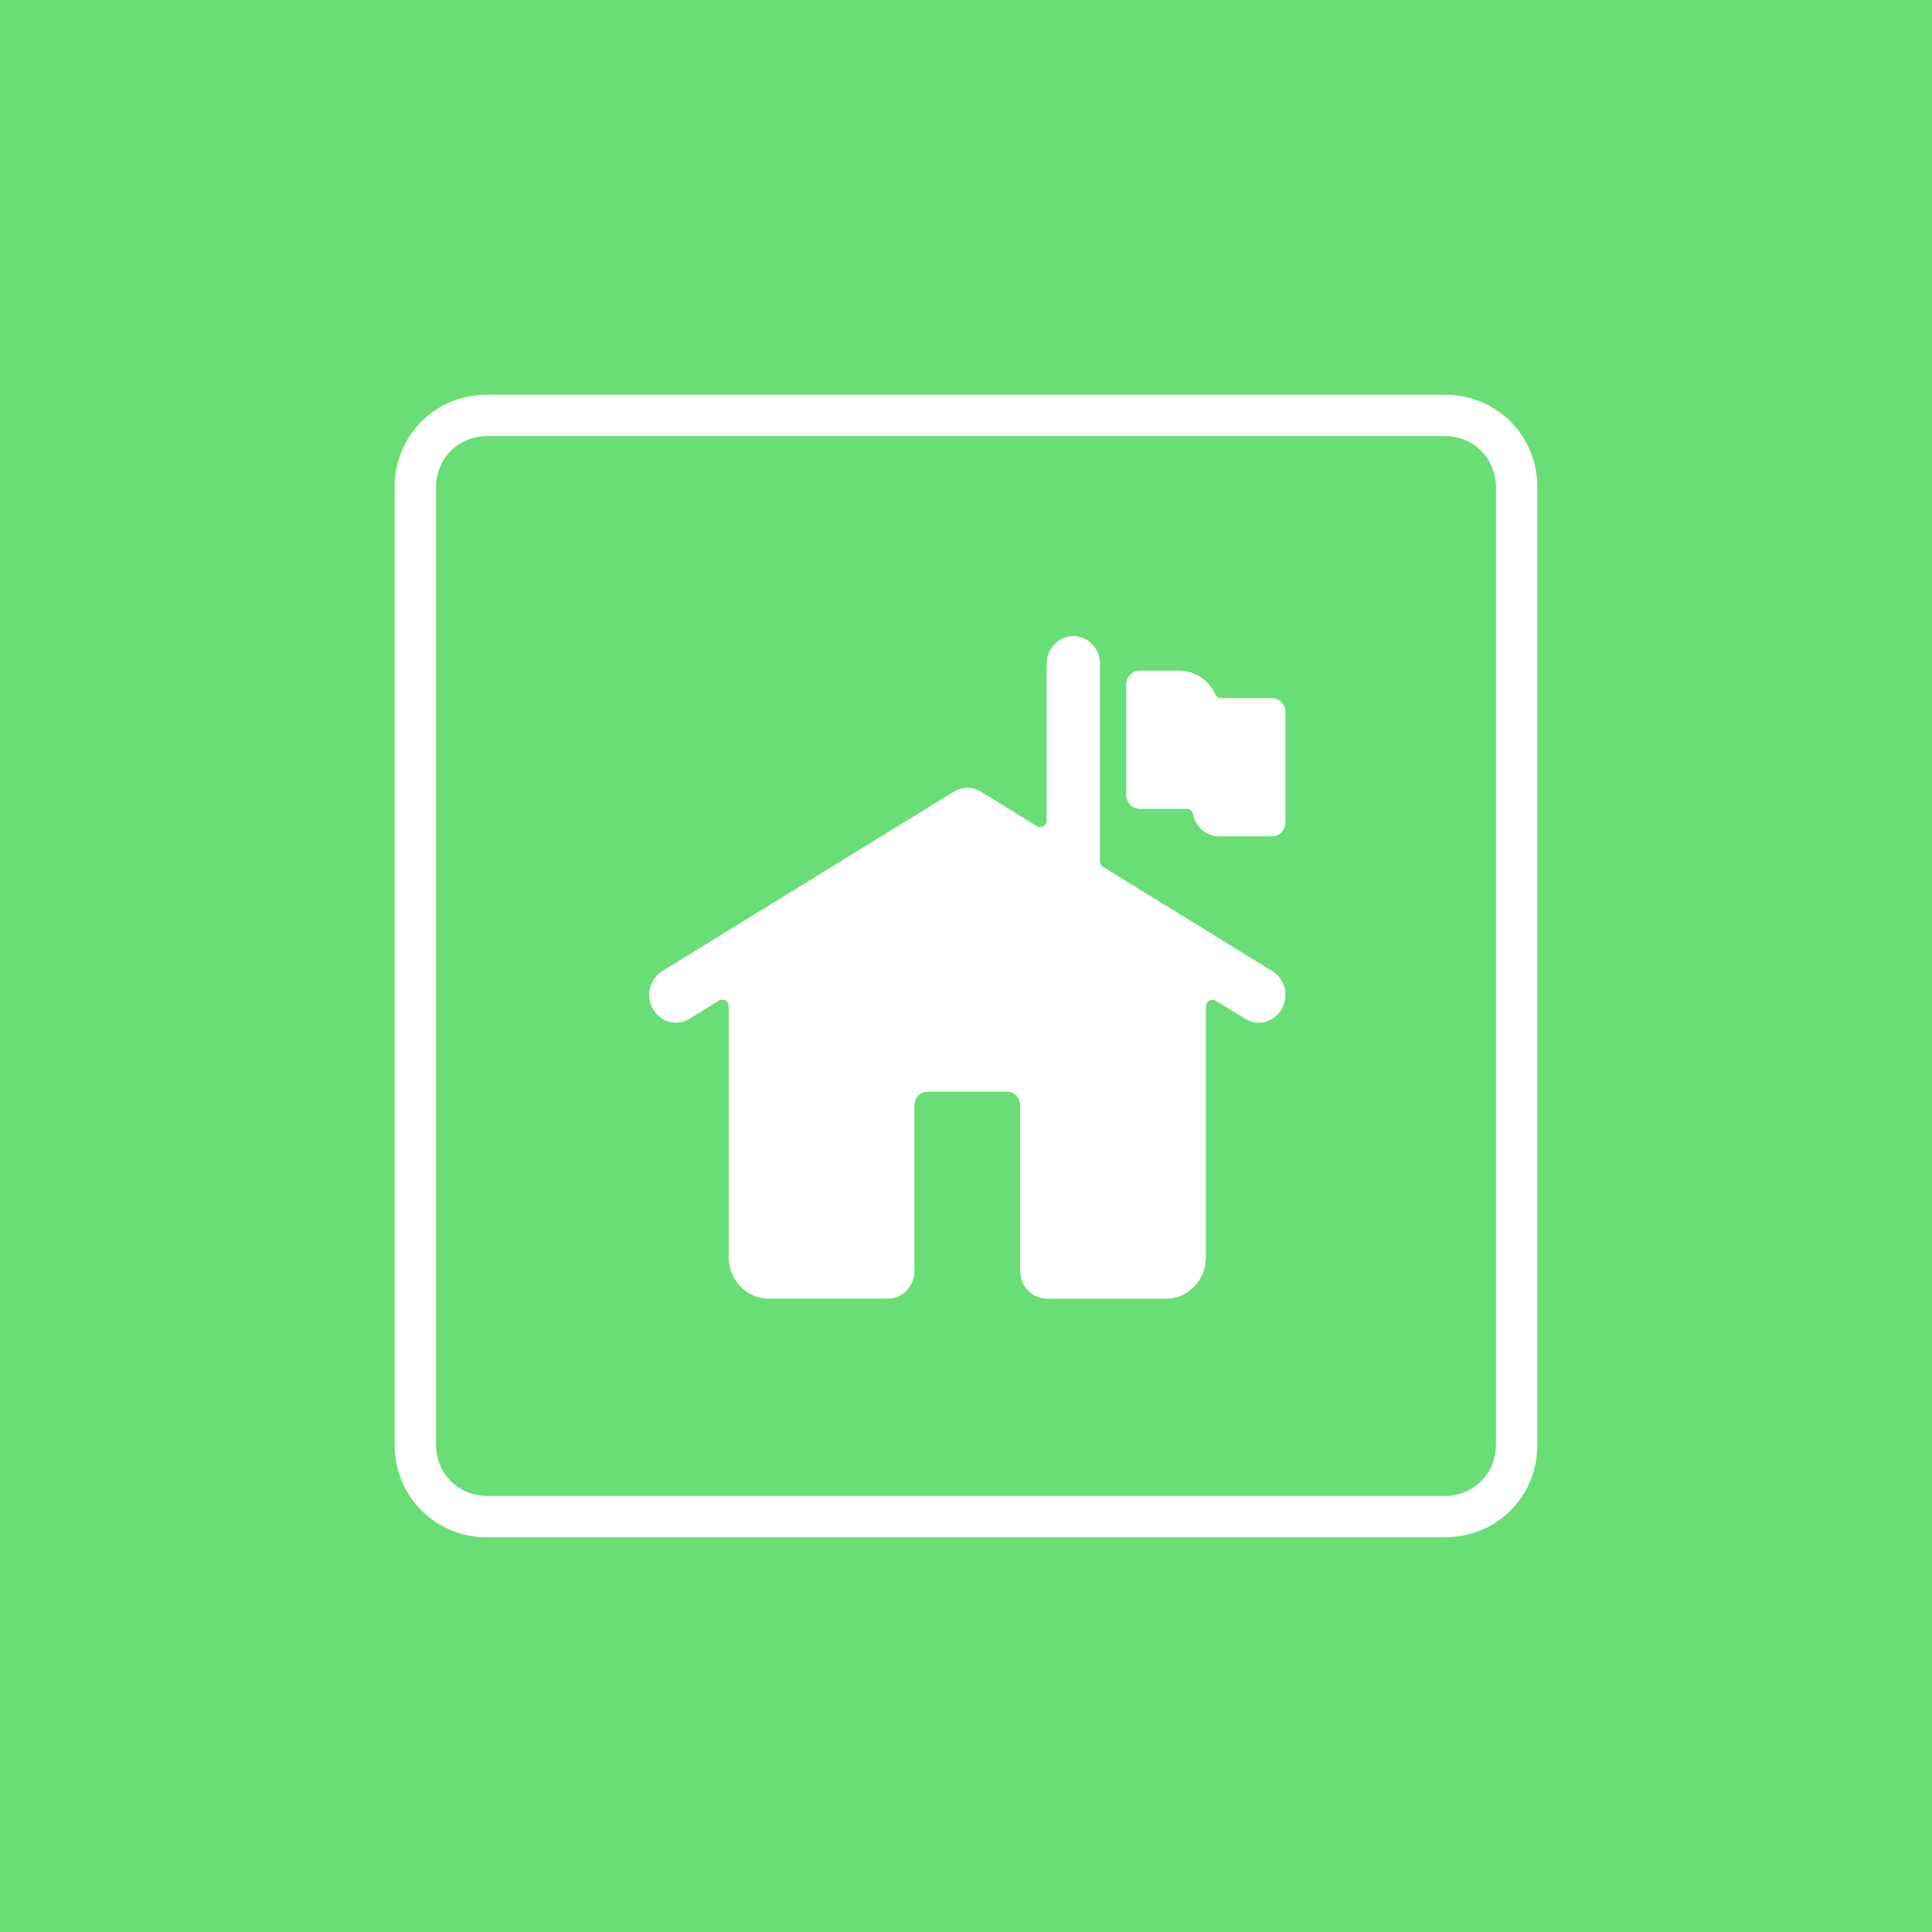
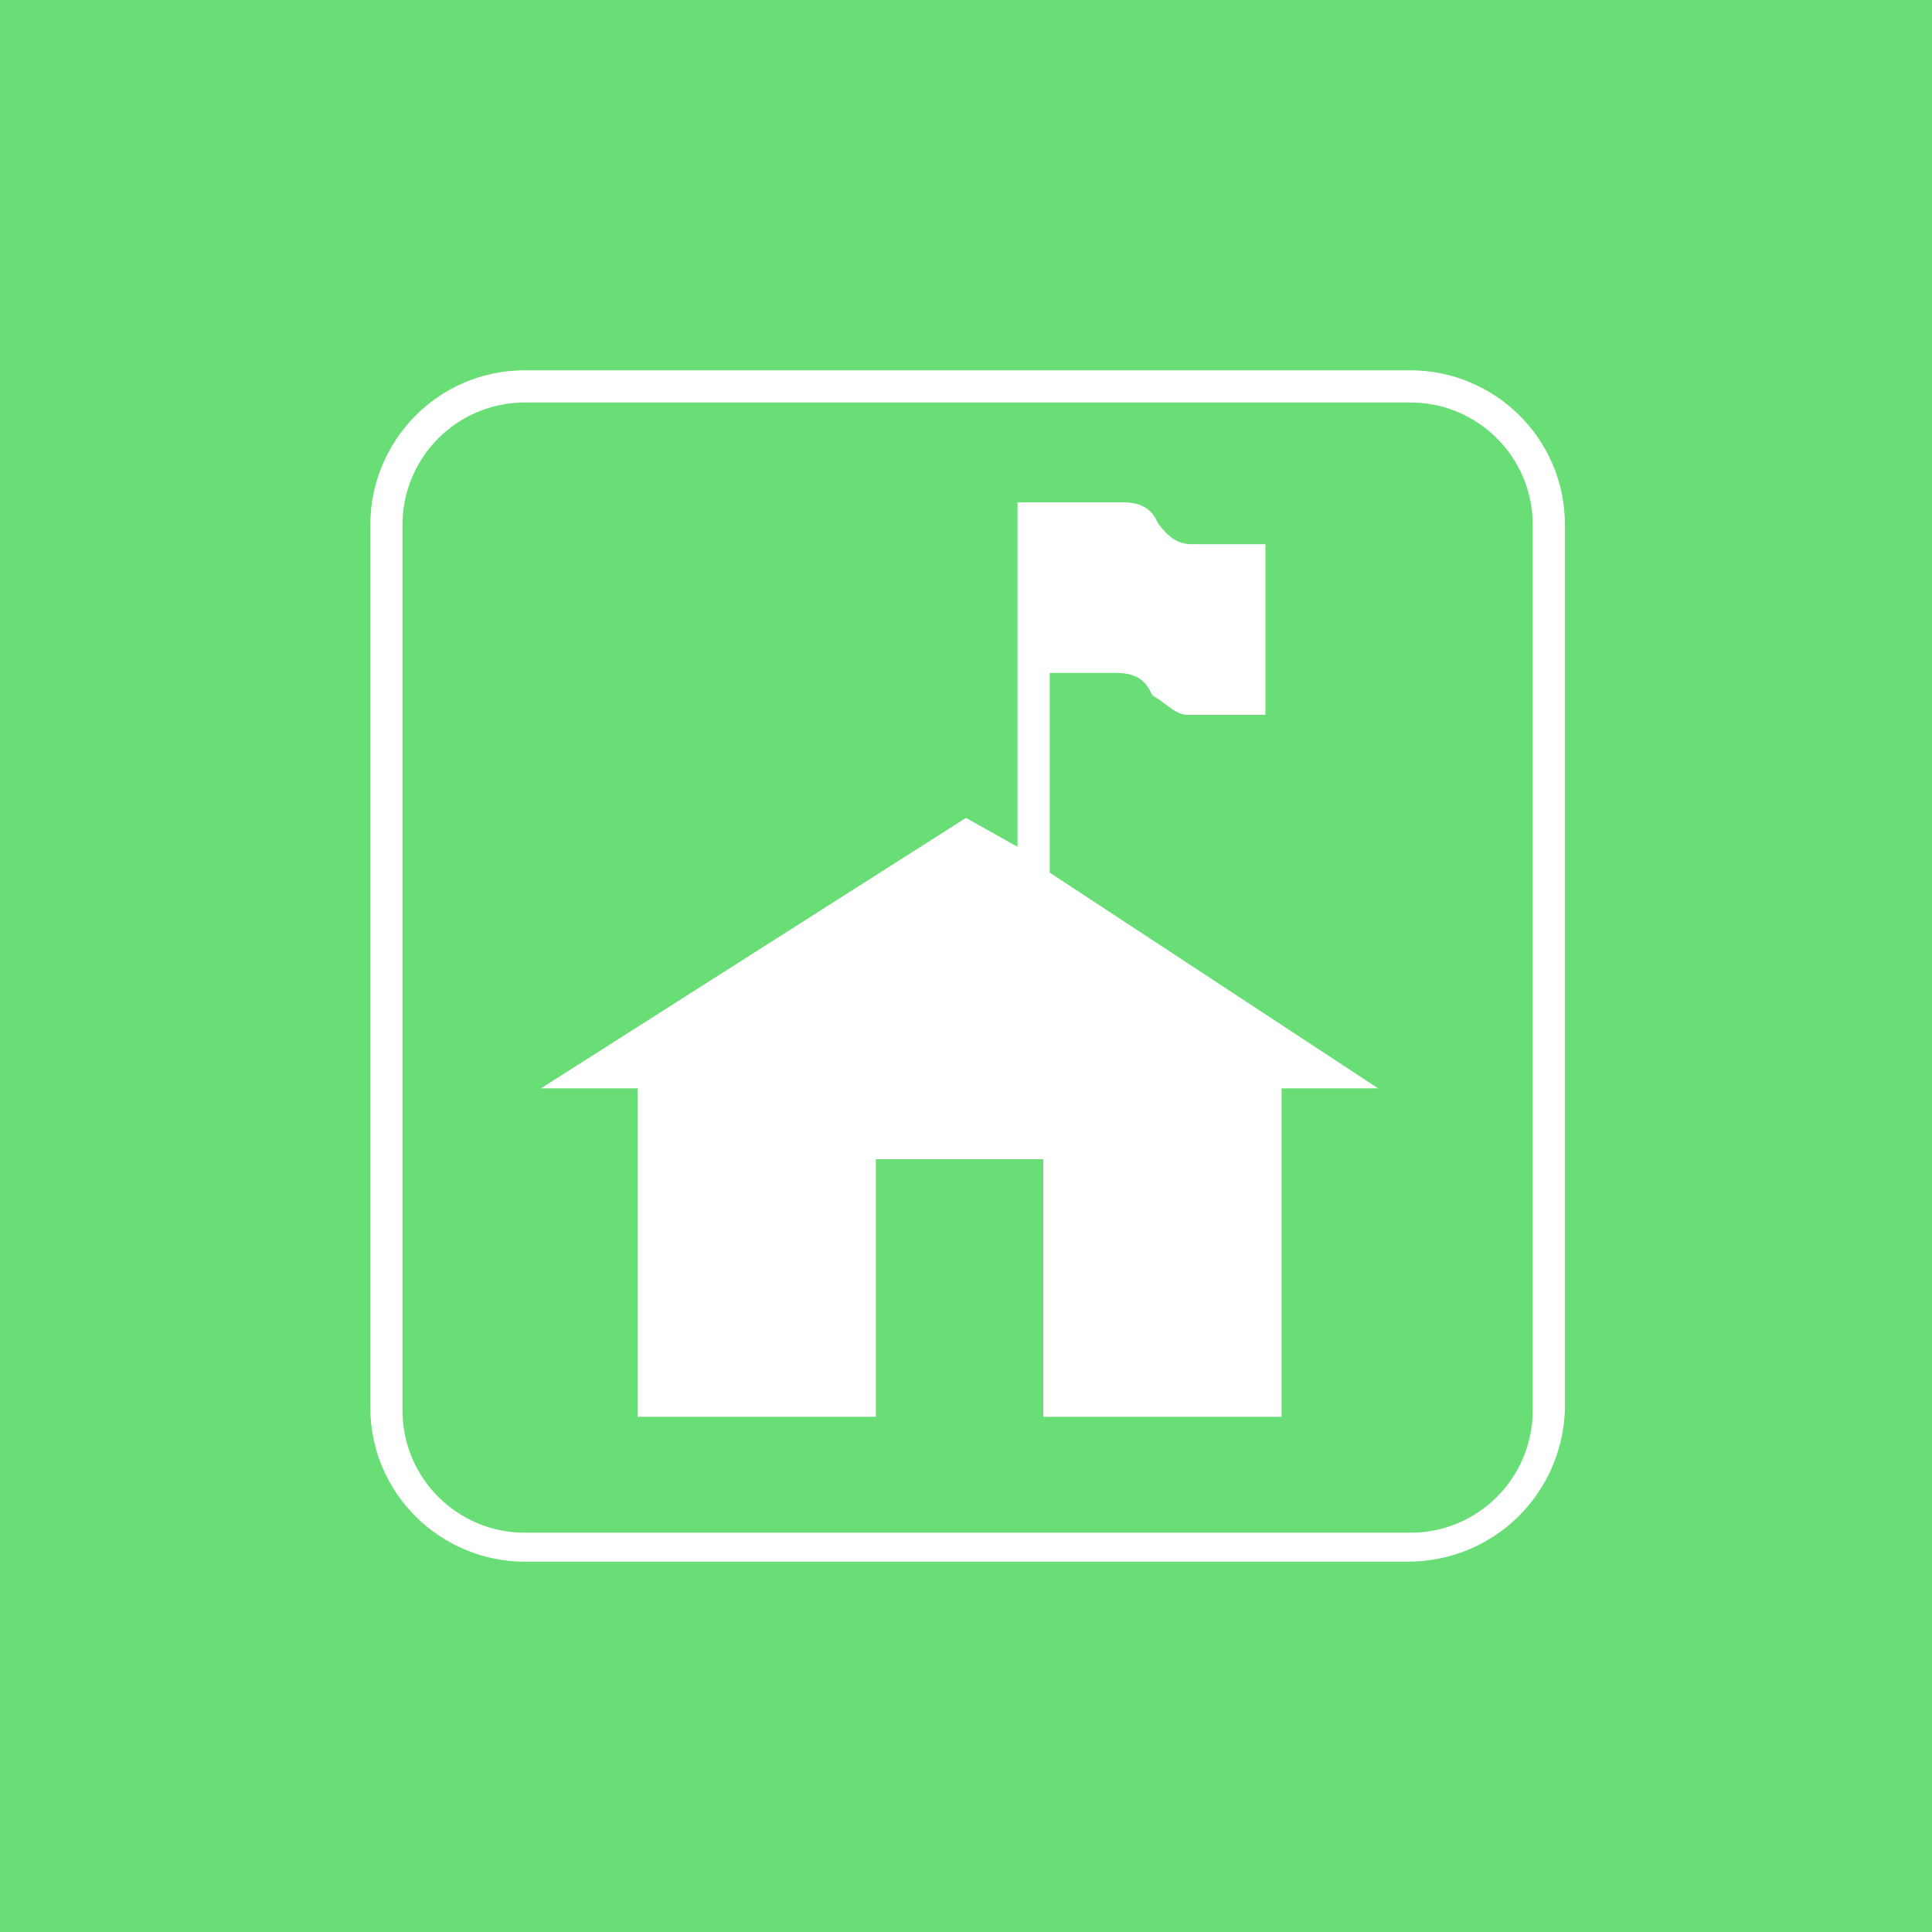
- <svg xmlns="http://www.w3.org/2000/svg" version="1.1" id="Layer_1" x="0px" y="0px" width="60px" height="60px" viewBox="0 0 60 60" enable-background="new 0 0 60 60" xml:space="preserve">
+ <svg xmlns="http://www.w3.org/2000/svg" version="1.1" id="Layer_1" x="0px" y="0px" width="60px" height="60px" viewBox="0 0 60 60" style="enable-background:new 0 0 60 60;" xml:space="preserve">
+   <style type="text/css">
+ 	.st0{fill:#69DD76;}
+ 	.st1{fill:#FFFFFF;}
+ </style>
  <g>
-     <rect fill="#69DD76" width="60" height="60" />
+     <rect class="st0" width="60" height="60" />
+   </g>
+   <g>
    <g>
-       <g id="Rectangle-path_107_1_">
-         <path fill="#FFFFFF" d="M44.872,47.742h-29.744c-1.61,0-2.872-1.261-2.872-2.872V15.129     c0-1.61,1.262-2.871,2.872-2.871h29.744c1.611,0,2.872,1.261,2.872,2.871v29.742     C47.744,46.481,46.482,47.742,44.872,47.742z M15.128,13.543c-0.889,0-1.586,0.696-1.586,1.586v29.742     c0,0.89,0.697,1.586,1.586,1.586h29.744c0.89,0,1.586-0.696,1.586-1.586V15.129     c0-0.889-0.697-1.586-1.586-1.586H15.128V13.543z" />
-       </g>
-       <g>
-         <g>
-           <g>
-             <path id="SVGID_2_" fill="#FFFFFF" d="M32.511,40.328h3.703c0.682,0,1.234-0.576,1.234-1.286V31.258       c0-0.077,0.04-0.148,0.104-0.186c0.064-0.038,0.143-0.038,0.206,0.002l0.917,0.564       c0.391,0.241,0.896,0.106,1.127-0.302c0.231-0.407,0.102-0.933-0.29-1.174l-5.255-3.235       c-0.062-0.038-0.101-0.109-0.101-0.184v-6.128c0-0.473-0.368-0.857-0.823-0.857s-0.823,0.384-0.823,0.857       v4.862c-0,0.077-0.04,0.148-0.104,0.186c-0.064,0.038-0.143,0.038-0.206-0.002l-1.74-1.071       c-0.258-0.159-0.579-0.159-0.838,0l-9.052,5.571c-0.253,0.156-0.407,0.441-0.404,0.747       c0.003,0.306,0.163,0.588,0.419,0.738c0.256,0.15,0.57,0.147,0.823-0.009l0.917-0.567       c0.064-0.039,0.143-0.04,0.207-0.001c0.064,0.039,0.103,0.111,0.103,0.188v7.784       c0,0.71,0.553,1.286,1.234,1.286h3.703c0.454,0,0.823-0.384,0.823-0.857v-5.143       c0-0.237,0.184-0.428,0.411-0.428h2.469c0.227,0,0.411,0.192,0.411,0.428v5.143       C31.688,39.944,32.057,40.328,32.511,40.328z" />
-           </g>
-           <path fill="#FFFFFF" d="M32.511,40.328h3.703c0.682,0,1.234-0.576,1.234-1.286V31.258      c0-0.077,0.04-0.148,0.104-0.186c0.064-0.038,0.143-0.038,0.206,0.002l0.917,0.564      c0.391,0.241,0.896,0.106,1.127-0.302c0.231-0.407,0.102-0.933-0.29-1.174l-5.255-3.235      c-0.062-0.038-0.101-0.109-0.101-0.184v-6.128c0-0.473-0.368-0.857-0.823-0.857s-0.823,0.384-0.823,0.857      v4.862c-0,0.077-0.04,0.148-0.104,0.186c-0.064,0.038-0.143,0.038-0.206-0.002l-1.74-1.071      c-0.258-0.159-0.579-0.159-0.838,0l-9.052,5.571c-0.253,0.156-0.407,0.441-0.404,0.747      c0.003,0.306,0.163,0.588,0.419,0.738c0.256,0.15,0.57,0.147,0.823-0.009l0.917-0.567      c0.064-0.039,0.143-0.04,0.207-0.001c0.064,0.039,0.103,0.111,0.103,0.188v7.784      c0,0.71,0.553,1.286,1.234,1.286h3.703c0.454,0,0.823-0.384,0.823-0.857v-5.143      c0-0.237,0.184-0.428,0.411-0.428h2.469c0.227,0,0.411,0.192,0.411,0.428v5.143      C31.688,39.944,32.057,40.328,32.511,40.328z" />
-         </g>
-         <g>
-           <g>
-             <path id="SVGID_3_" fill="#FFFFFF" d="M39.917,22.114c0-0.237-0.184-0.428-0.411-0.428h-1.584       c-0.08,0-0.152-0.048-0.186-0.122c-0.203-0.447-0.635-0.733-1.11-0.735h-1.234       c-0.227,0-0.411,0.192-0.411,0.428v3.428c0,0.237,0.184,0.428,0.411,0.428h1.461       c0.098,0,0.182,0.072,0.202,0.172c0.078,0.399,0.415,0.686,0.806,0.686h1.646c0.227,0,0.411-0.192,0.411-0.428       v-3.429H39.917z" />
-           </g>
-           <path fill="#FFFFFF" d="M39.917,22.114c0-0.237-0.184-0.428-0.411-0.428h-1.584c-0.08,0-0.152-0.048-0.186-0.122      c-0.203-0.447-0.635-0.733-1.11-0.735h-1.234c-0.227,0-0.411,0.192-0.411,0.428v3.428      c0,0.237,0.184,0.428,0.411,0.428h1.461c0.098,0,0.182,0.072,0.202,0.172c0.078,0.399,0.415,0.686,0.806,0.686      h1.646c0.227,0,0.411-0.192,0.411-0.428v-3.429H39.917z" />
-         </g>
-       </g>
+       <path class="st1" d="M43.7,48.5H16.3c-2.6,0-4.8-2.1-4.8-4.8V16.3c0-2.6,2.1-4.8,4.8-4.8h27.5c2.6,0,4.8,2.1,4.8,4.8v27.5    C48.5,46.4,46.4,48.5,43.7,48.5z M16.3,12.5c-2.1,0-3.8,1.7-3.8,3.8v27.5c0,2.1,1.7,3.8,3.8,3.8h27.5c2.1,0,3.8-1.7,3.8-3.8V16.3    c0-2.1-1.7-3.8-3.8-3.8H16.3z" />
    </g>
+     <path class="st1" d="M32.6,27.1v-6.2h2.1c0.9,0,1,0.6,1.1,0.7c0.5,0.3,0.7,0.6,1.1,0.6h2.4v-5.3H37c-0.4,0-0.7-0.2-1-0.6   c-0.1-0.1-0.2-0.7-1.1-0.7h-3.3v10.7L30,25.4l-13.2,8.4h3v10.2h7.4V36h5.2v8h7.4V33.8h3L32.6,27.1z" />
  </g>
</svg>
